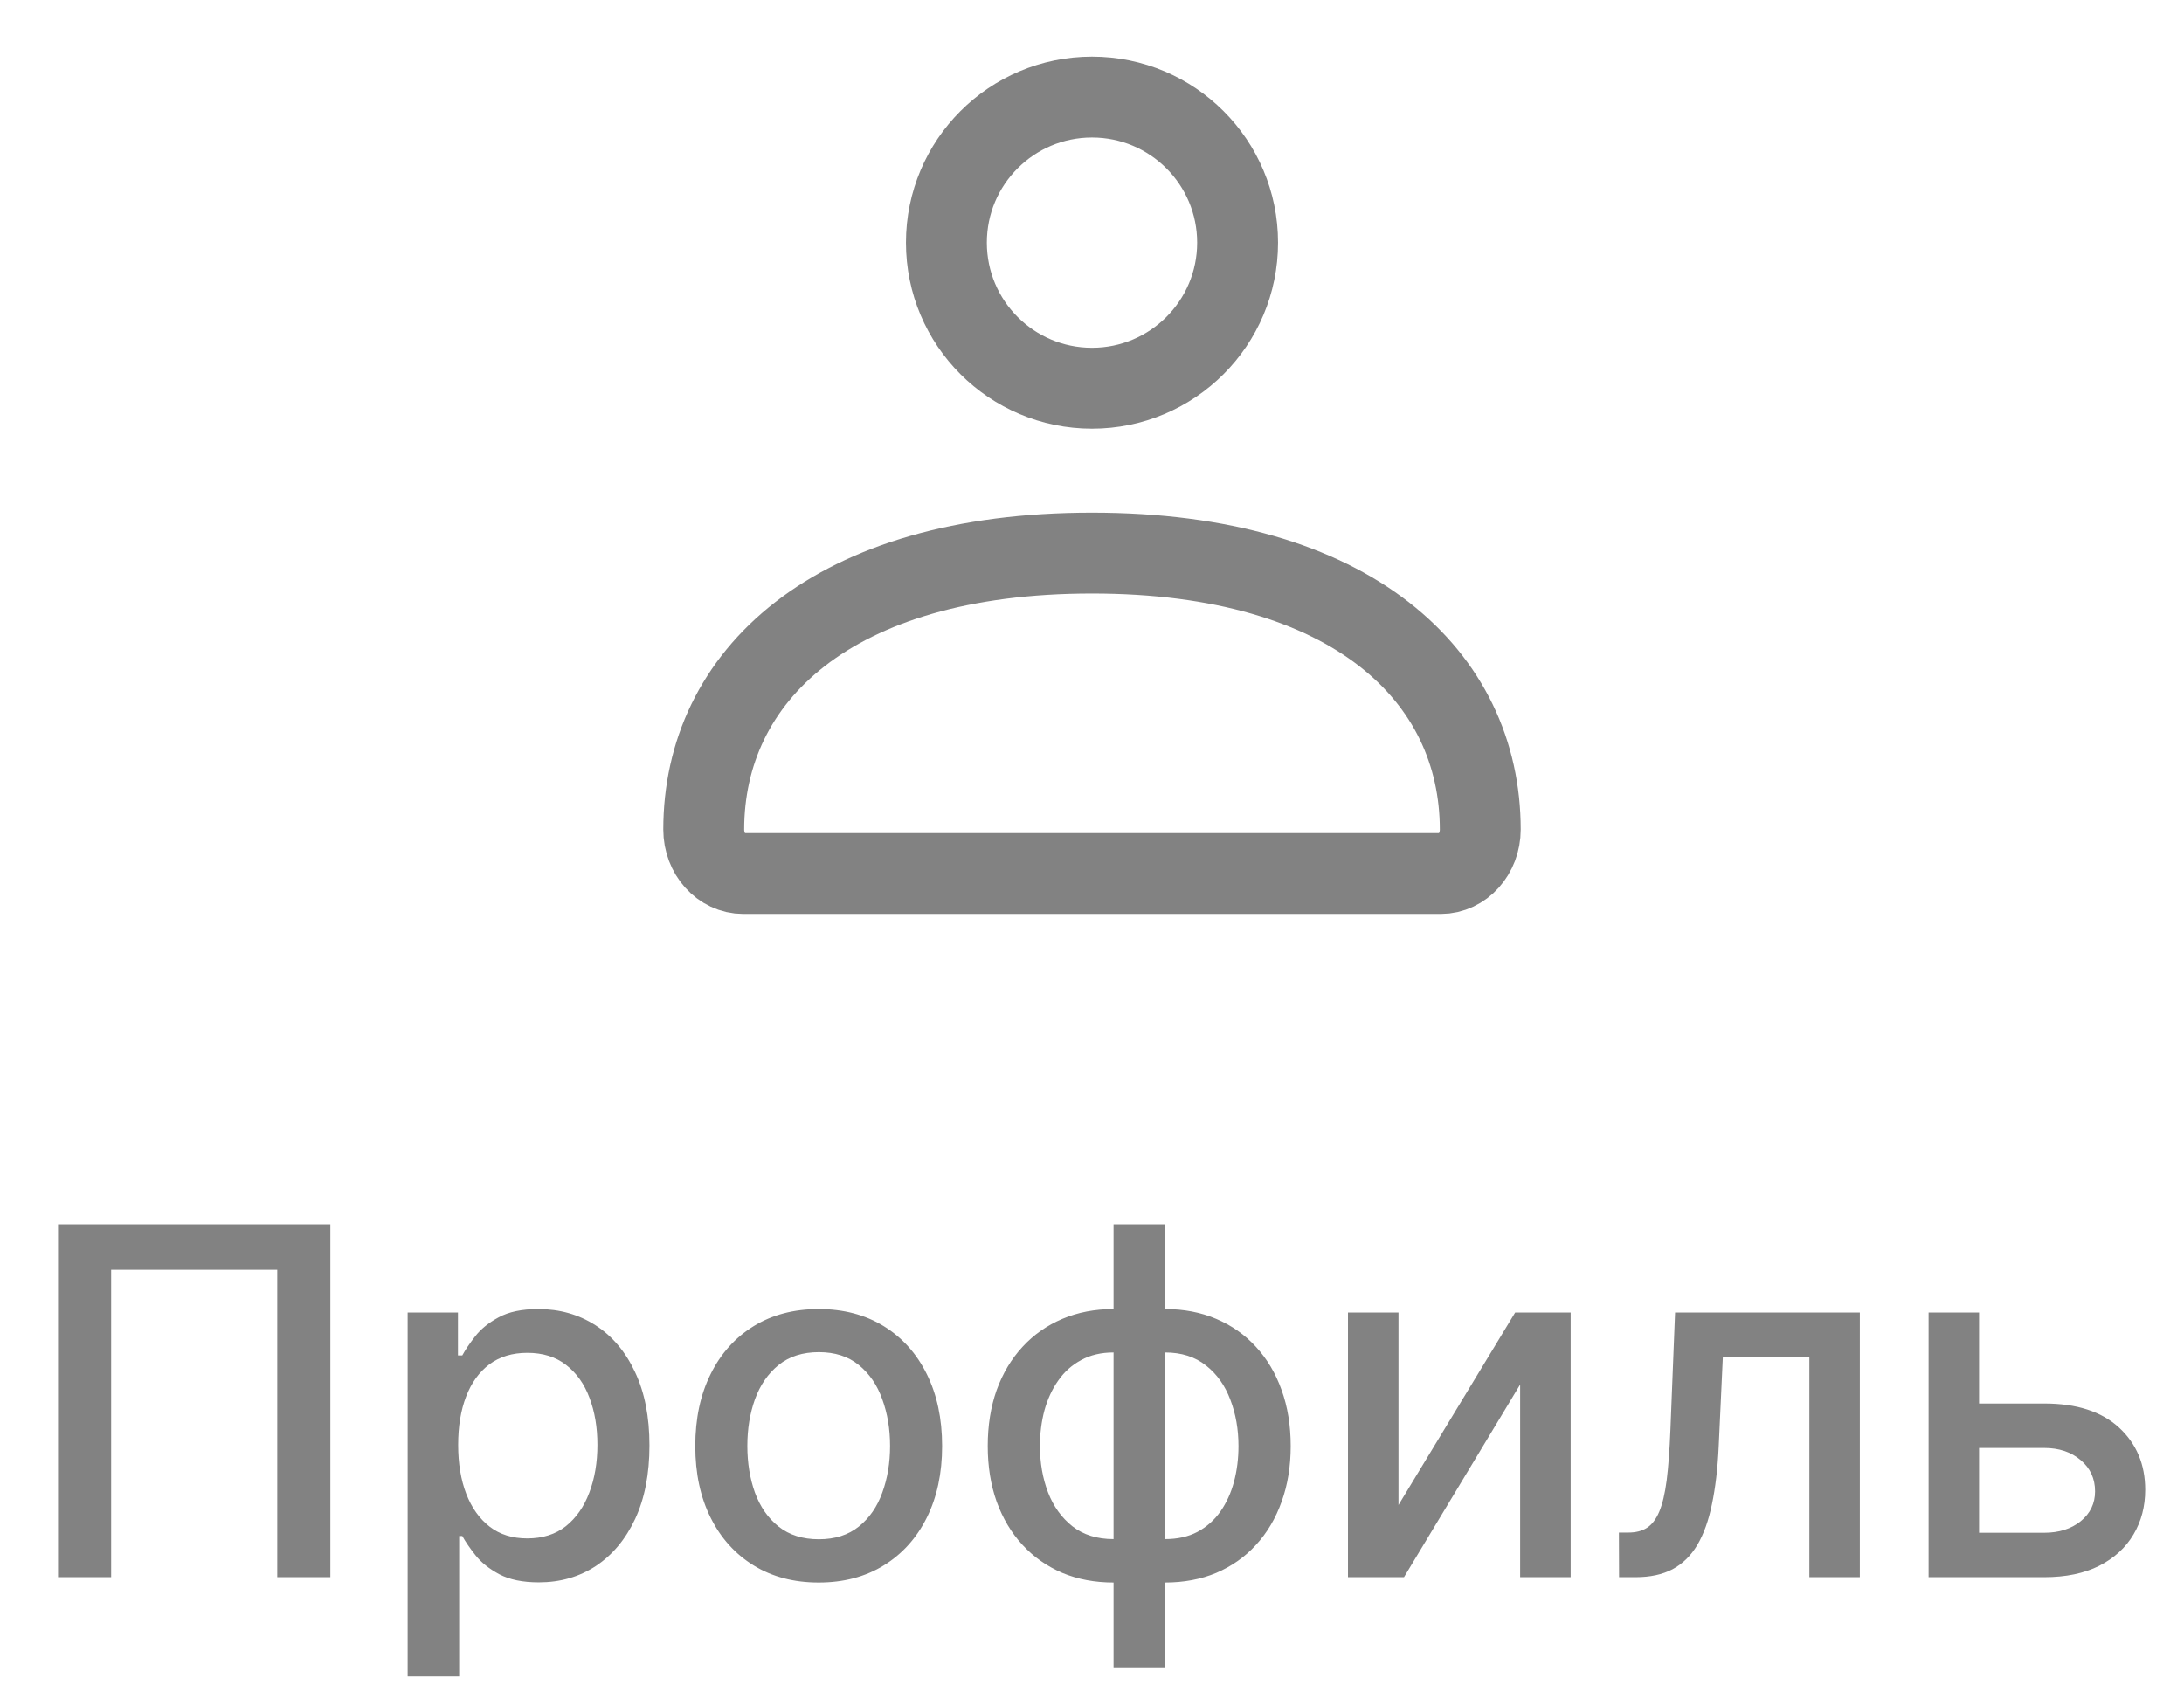
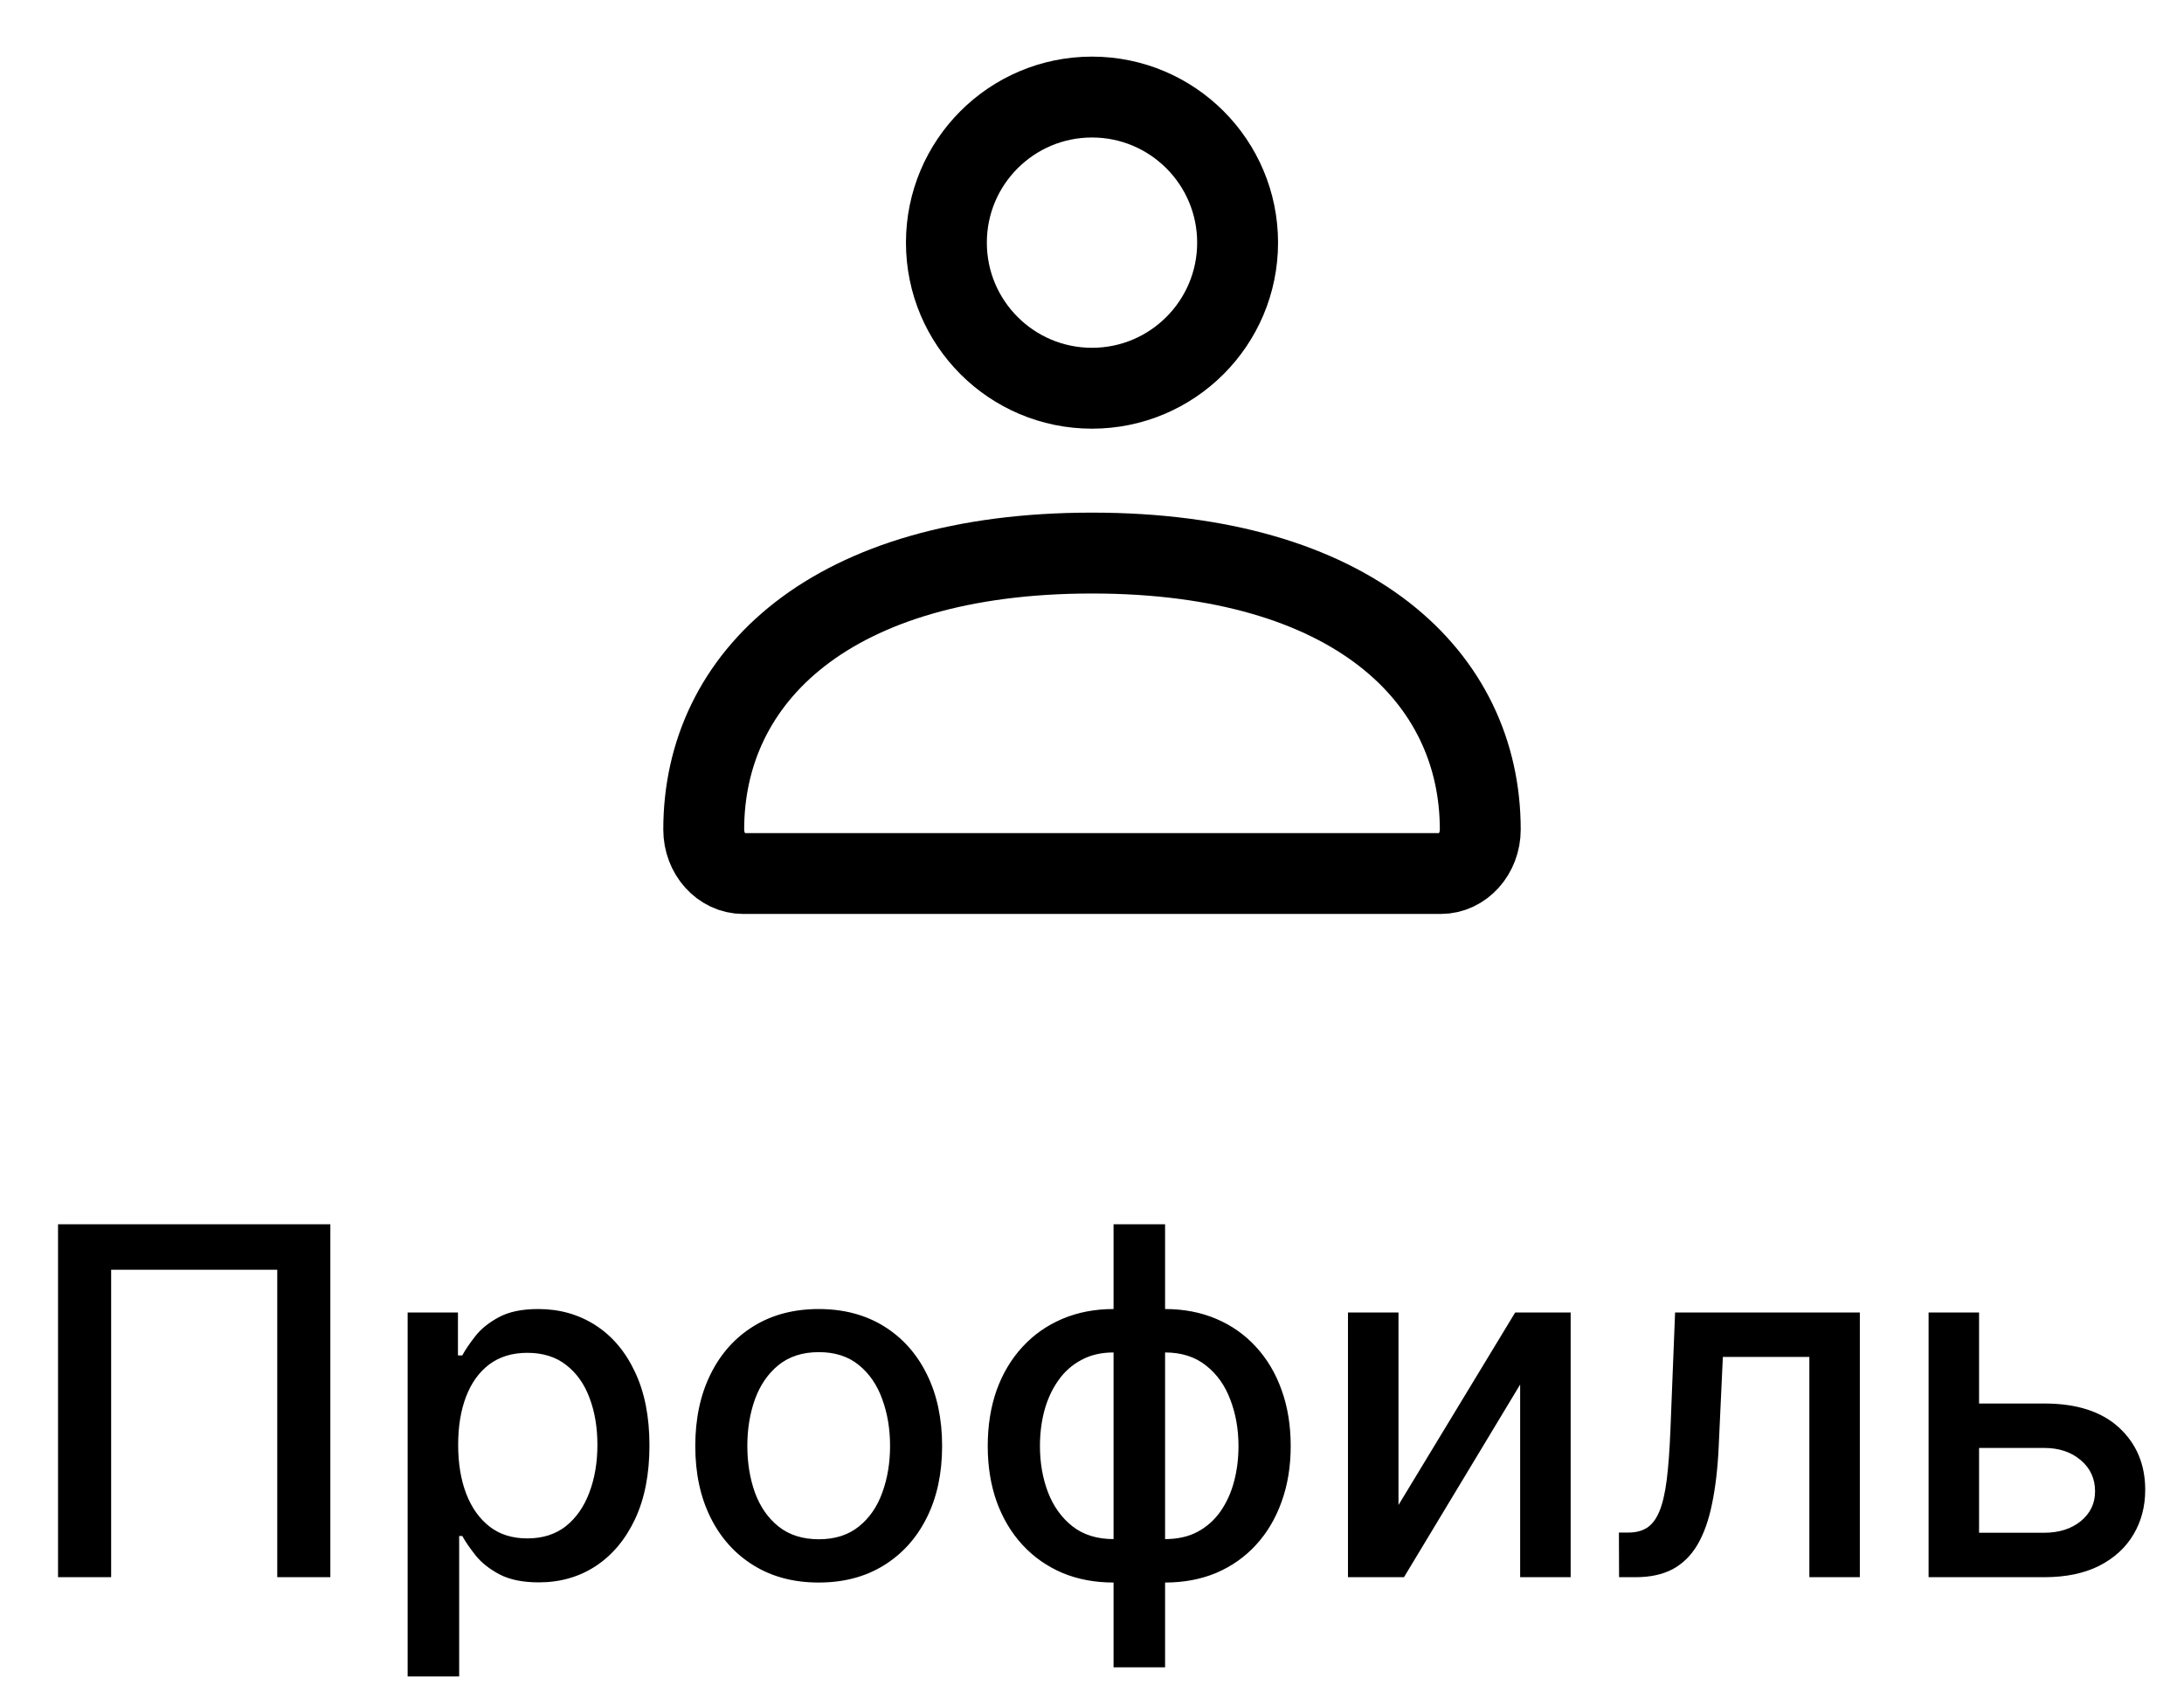
<svg xmlns="http://www.w3.org/2000/svg" width="54" height="42" viewBox="0 0 54 42" fill="none">
-   <path d="M17.4 20.512C17.4 16.737 20.554 13.676 27 13.676C33.446 13.676 36.6 16.737 36.6 20.512C36.6 21.113 36.162 21.6 35.621 21.6H18.379C17.838 21.6 17.4 21.113 17.4 20.512Z" stroke="#828282" stroke-width="2" />
-   <path d="M30.6 6C30.6 7.988 28.988 9.6 27 9.6C25.012 9.6 23.4 7.988 23.4 6C23.4 4.012 25.012 2.4 27 2.4C28.988 2.4 30.6 4.012 30.6 6Z" stroke="#828282" stroke-width="2" />
-   <path d="M8.168 30.273V39H6.855V31.398H2.748V39H1.435V30.273H8.168ZM10.079 41.455V32.455H11.323V33.516H11.43C11.504 33.379 11.61 33.222 11.75 33.043C11.889 32.864 12.082 32.707 12.329 32.574C12.576 32.438 12.903 32.369 13.309 32.369C13.838 32.369 14.309 32.503 14.724 32.77C15.139 33.037 15.464 33.422 15.7 33.925C15.939 34.428 16.058 35.033 16.058 35.74C16.058 36.447 15.94 37.054 15.704 37.56C15.468 38.062 15.145 38.45 14.733 38.723C14.321 38.993 13.851 39.128 13.322 39.128C12.924 39.128 12.599 39.061 12.346 38.928C12.096 38.794 11.9 38.638 11.758 38.459C11.616 38.28 11.507 38.121 11.43 37.981H11.353V41.455H10.079ZM11.328 35.727C11.328 36.188 11.395 36.591 11.528 36.938C11.662 37.284 11.855 37.555 12.108 37.751C12.36 37.945 12.67 38.041 13.037 38.041C13.417 38.041 13.735 37.94 13.991 37.739C14.247 37.534 14.44 37.257 14.571 36.908C14.704 36.558 14.771 36.165 14.771 35.727C14.771 35.295 14.706 34.908 14.575 34.564C14.447 34.22 14.254 33.949 13.995 33.75C13.74 33.551 13.42 33.452 13.037 33.452C12.667 33.452 12.355 33.547 12.099 33.737C11.846 33.928 11.655 34.193 11.524 34.534C11.393 34.875 11.328 35.273 11.328 35.727ZM20.242 39.132C19.629 39.132 19.093 38.992 18.636 38.71C18.179 38.429 17.823 38.035 17.571 37.53C17.318 37.024 17.191 36.433 17.191 35.757C17.191 35.078 17.318 34.484 17.571 33.976C17.823 33.467 18.179 33.072 18.636 32.791C19.093 32.51 19.629 32.369 20.242 32.369C20.856 32.369 21.392 32.51 21.849 32.791C22.306 33.072 22.662 33.467 22.914 33.976C23.167 34.484 23.294 35.078 23.294 35.757C23.294 36.433 23.167 37.024 22.914 37.53C22.662 38.035 22.306 38.429 21.849 38.71C21.392 38.992 20.856 39.132 20.242 39.132ZM20.247 38.062C20.645 38.062 20.974 37.957 21.235 37.747C21.497 37.537 21.69 37.257 21.815 36.908C21.943 36.558 22.007 36.173 22.007 35.753C22.007 35.335 21.943 34.952 21.815 34.602C21.69 34.25 21.497 33.967 21.235 33.754C20.974 33.541 20.645 33.435 20.247 33.435C19.846 33.435 19.514 33.541 19.25 33.754C18.988 33.967 18.794 34.25 18.666 34.602C18.541 34.952 18.478 35.335 18.478 35.753C18.478 36.173 18.541 36.558 18.666 36.908C18.794 37.257 18.988 37.537 19.25 37.747C19.514 37.957 19.846 38.062 20.247 38.062ZM27.533 41.229V30.273H28.807V41.229H27.533ZM27.533 39.132C27.07 39.132 26.648 39.053 26.267 38.894C25.886 38.731 25.558 38.501 25.283 38.203C25.007 37.905 24.794 37.548 24.643 37.133C24.496 36.719 24.422 36.26 24.422 35.757C24.422 35.249 24.496 34.787 24.643 34.372C24.794 33.957 25.007 33.601 25.283 33.303C25.558 33.004 25.886 32.774 26.267 32.612C26.648 32.45 27.07 32.369 27.533 32.369H27.848V39.132H27.533ZM27.533 38.058H27.712V33.443H27.533C27.226 33.443 26.959 33.506 26.732 33.631C26.504 33.753 26.315 33.922 26.165 34.138C26.014 34.351 25.901 34.597 25.824 34.875C25.75 35.153 25.713 35.447 25.713 35.757C25.713 36.172 25.78 36.554 25.913 36.903C26.047 37.25 26.249 37.53 26.518 37.743C26.788 37.953 27.126 38.058 27.533 38.058ZM28.807 39.132H28.487V32.369H28.807C29.27 32.369 29.692 32.45 30.072 32.612C30.453 32.774 30.78 33.004 31.053 33.303C31.328 33.601 31.54 33.957 31.688 34.372C31.838 34.787 31.913 35.249 31.913 35.757C31.913 36.26 31.838 36.719 31.688 37.133C31.54 37.548 31.328 37.905 31.053 38.203C30.78 38.501 30.453 38.731 30.072 38.894C29.692 39.053 29.27 39.132 28.807 39.132ZM28.807 38.058C29.114 38.058 29.381 37.999 29.608 37.879C29.835 37.757 30.024 37.59 30.175 37.376C30.325 37.16 30.438 36.915 30.511 36.639C30.585 36.361 30.622 36.067 30.622 35.757C30.622 35.345 30.555 34.965 30.422 34.615C30.291 34.263 30.091 33.98 29.821 33.767C29.551 33.551 29.213 33.443 28.807 33.443H28.624V38.058H28.807ZM34.578 37.215L37.463 32.455H38.835V39H37.586V34.236L34.714 39H33.329V32.455H34.578V37.215ZM40.032 39L40.028 37.896H40.262C40.444 37.896 40.596 37.858 40.718 37.781C40.843 37.702 40.946 37.568 41.025 37.381C41.105 37.193 41.166 36.935 41.209 36.605C41.251 36.273 41.282 35.855 41.302 35.352L41.417 32.455H45.985V39H44.737V33.554H42.598L42.495 35.778C42.47 36.318 42.414 36.79 42.329 37.193C42.247 37.597 42.126 37.933 41.967 38.203C41.808 38.47 41.603 38.67 41.353 38.804C41.103 38.935 40.799 39 40.441 39H40.032ZM48.644 34.705H50.544C51.345 34.705 51.962 34.903 52.394 35.301C52.825 35.699 53.041 36.212 53.041 36.84C53.041 37.249 52.945 37.617 52.751 37.943C52.558 38.27 52.276 38.528 51.903 38.719C51.531 38.906 51.078 39 50.544 39H47.685V32.455H48.933V37.901H50.544C50.91 37.901 51.212 37.805 51.447 37.615C51.683 37.422 51.801 37.176 51.801 36.878C51.801 36.562 51.683 36.305 51.447 36.106C51.212 35.905 50.91 35.804 50.544 35.804H48.644V34.705Z" fill="#828282" />
+   <path d="M17.4 20.512C17.4 16.737 20.554 13.676 27 13.676C33.446 13.676 36.6 16.737 36.6 20.512C36.6 21.113 36.162 21.6 35.621 21.6H18.379C17.838 21.6 17.4 21.113 17.4 20.512Z" stroke="currentColor" stroke-width="2" />
+   <path d="M30.6 6C30.6 7.988 28.988 9.6 27 9.6C25.012 9.6 23.4 7.988 23.4 6C23.4 4.012 25.012 2.4 27 2.4C28.988 2.4 30.6 4.012 30.6 6Z" stroke="currentColor" stroke-width="2" />
+   <path d="M8.168 30.273V39H6.855V31.398H2.748V39H1.435V30.273H8.168ZM10.079 41.455V32.455H11.323V33.516H11.43C11.504 33.379 11.61 33.222 11.75 33.043C11.889 32.864 12.082 32.707 12.329 32.574C12.576 32.438 12.903 32.369 13.309 32.369C13.838 32.369 14.309 32.503 14.724 32.77C15.139 33.037 15.464 33.422 15.7 33.925C15.939 34.428 16.058 35.033 16.058 35.74C16.058 36.447 15.94 37.054 15.704 37.56C15.468 38.062 15.145 38.45 14.733 38.723C14.321 38.993 13.851 39.128 13.322 39.128C12.924 39.128 12.599 39.061 12.346 38.928C12.096 38.794 11.9 38.638 11.758 38.459C11.616 38.28 11.507 38.121 11.43 37.981H11.353V41.455H10.079ZM11.328 35.727C11.328 36.188 11.395 36.591 11.528 36.938C11.662 37.284 11.855 37.555 12.108 37.751C12.36 37.945 12.67 38.041 13.037 38.041C13.417 38.041 13.735 37.94 13.991 37.739C14.247 37.534 14.44 37.257 14.571 36.908C14.704 36.558 14.771 36.165 14.771 35.727C14.771 35.295 14.706 34.908 14.575 34.564C14.447 34.22 14.254 33.949 13.995 33.75C13.74 33.551 13.42 33.452 13.037 33.452C12.667 33.452 12.355 33.547 12.099 33.737C11.846 33.928 11.655 34.193 11.524 34.534C11.393 34.875 11.328 35.273 11.328 35.727ZM20.242 39.132C19.629 39.132 19.093 38.992 18.636 38.71C18.179 38.429 17.823 38.035 17.571 37.53C17.318 37.024 17.191 36.433 17.191 35.757C17.191 35.078 17.318 34.484 17.571 33.976C17.823 33.467 18.179 33.072 18.636 32.791C19.093 32.51 19.629 32.369 20.242 32.369C20.856 32.369 21.392 32.51 21.849 32.791C22.306 33.072 22.662 33.467 22.914 33.976C23.167 34.484 23.294 35.078 23.294 35.757C23.294 36.433 23.167 37.024 22.914 37.53C22.662 38.035 22.306 38.429 21.849 38.71C21.392 38.992 20.856 39.132 20.242 39.132ZM20.247 38.062C20.645 38.062 20.974 37.957 21.235 37.747C21.497 37.537 21.69 37.257 21.815 36.908C21.943 36.558 22.007 36.173 22.007 35.753C22.007 35.335 21.943 34.952 21.815 34.602C21.69 34.25 21.497 33.967 21.235 33.754C20.974 33.541 20.645 33.435 20.247 33.435C19.846 33.435 19.514 33.541 19.25 33.754C18.988 33.967 18.794 34.25 18.666 34.602C18.541 34.952 18.478 35.335 18.478 35.753C18.478 36.173 18.541 36.558 18.666 36.908C18.794 37.257 18.988 37.537 19.25 37.747C19.514 37.957 19.846 38.062 20.247 38.062ZM27.533 41.229V30.273H28.807V41.229H27.533ZM27.533 39.132C27.07 39.132 26.648 39.053 26.267 38.894C25.886 38.731 25.558 38.501 25.283 38.203C25.007 37.905 24.794 37.548 24.643 37.133C24.496 36.719 24.422 36.26 24.422 35.757C24.422 35.249 24.496 34.787 24.643 34.372C24.794 33.957 25.007 33.601 25.283 33.303C25.558 33.004 25.886 32.774 26.267 32.612C26.648 32.45 27.07 32.369 27.533 32.369H27.848V39.132H27.533ZM27.533 38.058H27.712V33.443H27.533C27.226 33.443 26.959 33.506 26.732 33.631C26.504 33.753 26.315 33.922 26.165 34.138C26.014 34.351 25.901 34.597 25.824 34.875C25.75 35.153 25.713 35.447 25.713 35.757C25.713 36.172 25.78 36.554 25.913 36.903C26.047 37.25 26.249 37.53 26.518 37.743C26.788 37.953 27.126 38.058 27.533 38.058ZM28.807 39.132H28.487V32.369H28.807C29.27 32.369 29.692 32.45 30.072 32.612C30.453 32.774 30.78 33.004 31.053 33.303C31.328 33.601 31.54 33.957 31.688 34.372C31.838 34.787 31.913 35.249 31.913 35.757C31.913 36.26 31.838 36.719 31.688 37.133C31.54 37.548 31.328 37.905 31.053 38.203C30.78 38.501 30.453 38.731 30.072 38.894C29.692 39.053 29.27 39.132 28.807 39.132ZM28.807 38.058C29.114 38.058 29.381 37.999 29.608 37.879C29.835 37.757 30.024 37.59 30.175 37.376C30.325 37.16 30.438 36.915 30.511 36.639C30.585 36.361 30.622 36.067 30.622 35.757C30.622 35.345 30.555 34.965 30.422 34.615C30.291 34.263 30.091 33.98 29.821 33.767C29.551 33.551 29.213 33.443 28.807 33.443H28.624V38.058H28.807ZM34.578 37.215L37.463 32.455H38.835V39H37.586V34.236L34.714 39H33.329V32.455H34.578V37.215ZM40.032 39L40.028 37.896H40.262C40.444 37.896 40.596 37.858 40.718 37.781C40.843 37.702 40.946 37.568 41.025 37.381C41.105 37.193 41.166 36.935 41.209 36.605C41.251 36.273 41.282 35.855 41.302 35.352L41.417 32.455H45.985V39H44.737V33.554H42.598L42.495 35.778C42.47 36.318 42.414 36.79 42.329 37.193C42.247 37.597 42.126 37.933 41.967 38.203C41.808 38.47 41.603 38.67 41.353 38.804C41.103 38.935 40.799 39 40.441 39H40.032ZM48.644 34.705H50.544C51.345 34.705 51.962 34.903 52.394 35.301C52.825 35.699 53.041 36.212 53.041 36.84C53.041 37.249 52.945 37.617 52.751 37.943C52.558 38.27 52.276 38.528 51.903 38.719C51.531 38.906 51.078 39 50.544 39H47.685V32.455H48.933V37.901H50.544C50.91 37.901 51.212 37.805 51.447 37.615C51.683 37.422 51.801 37.176 51.801 36.878C51.801 36.562 51.683 36.305 51.447 36.106C51.212 35.905 50.91 35.804 50.544 35.804H48.644V34.705Z" fill="currentColor" />
</svg>
